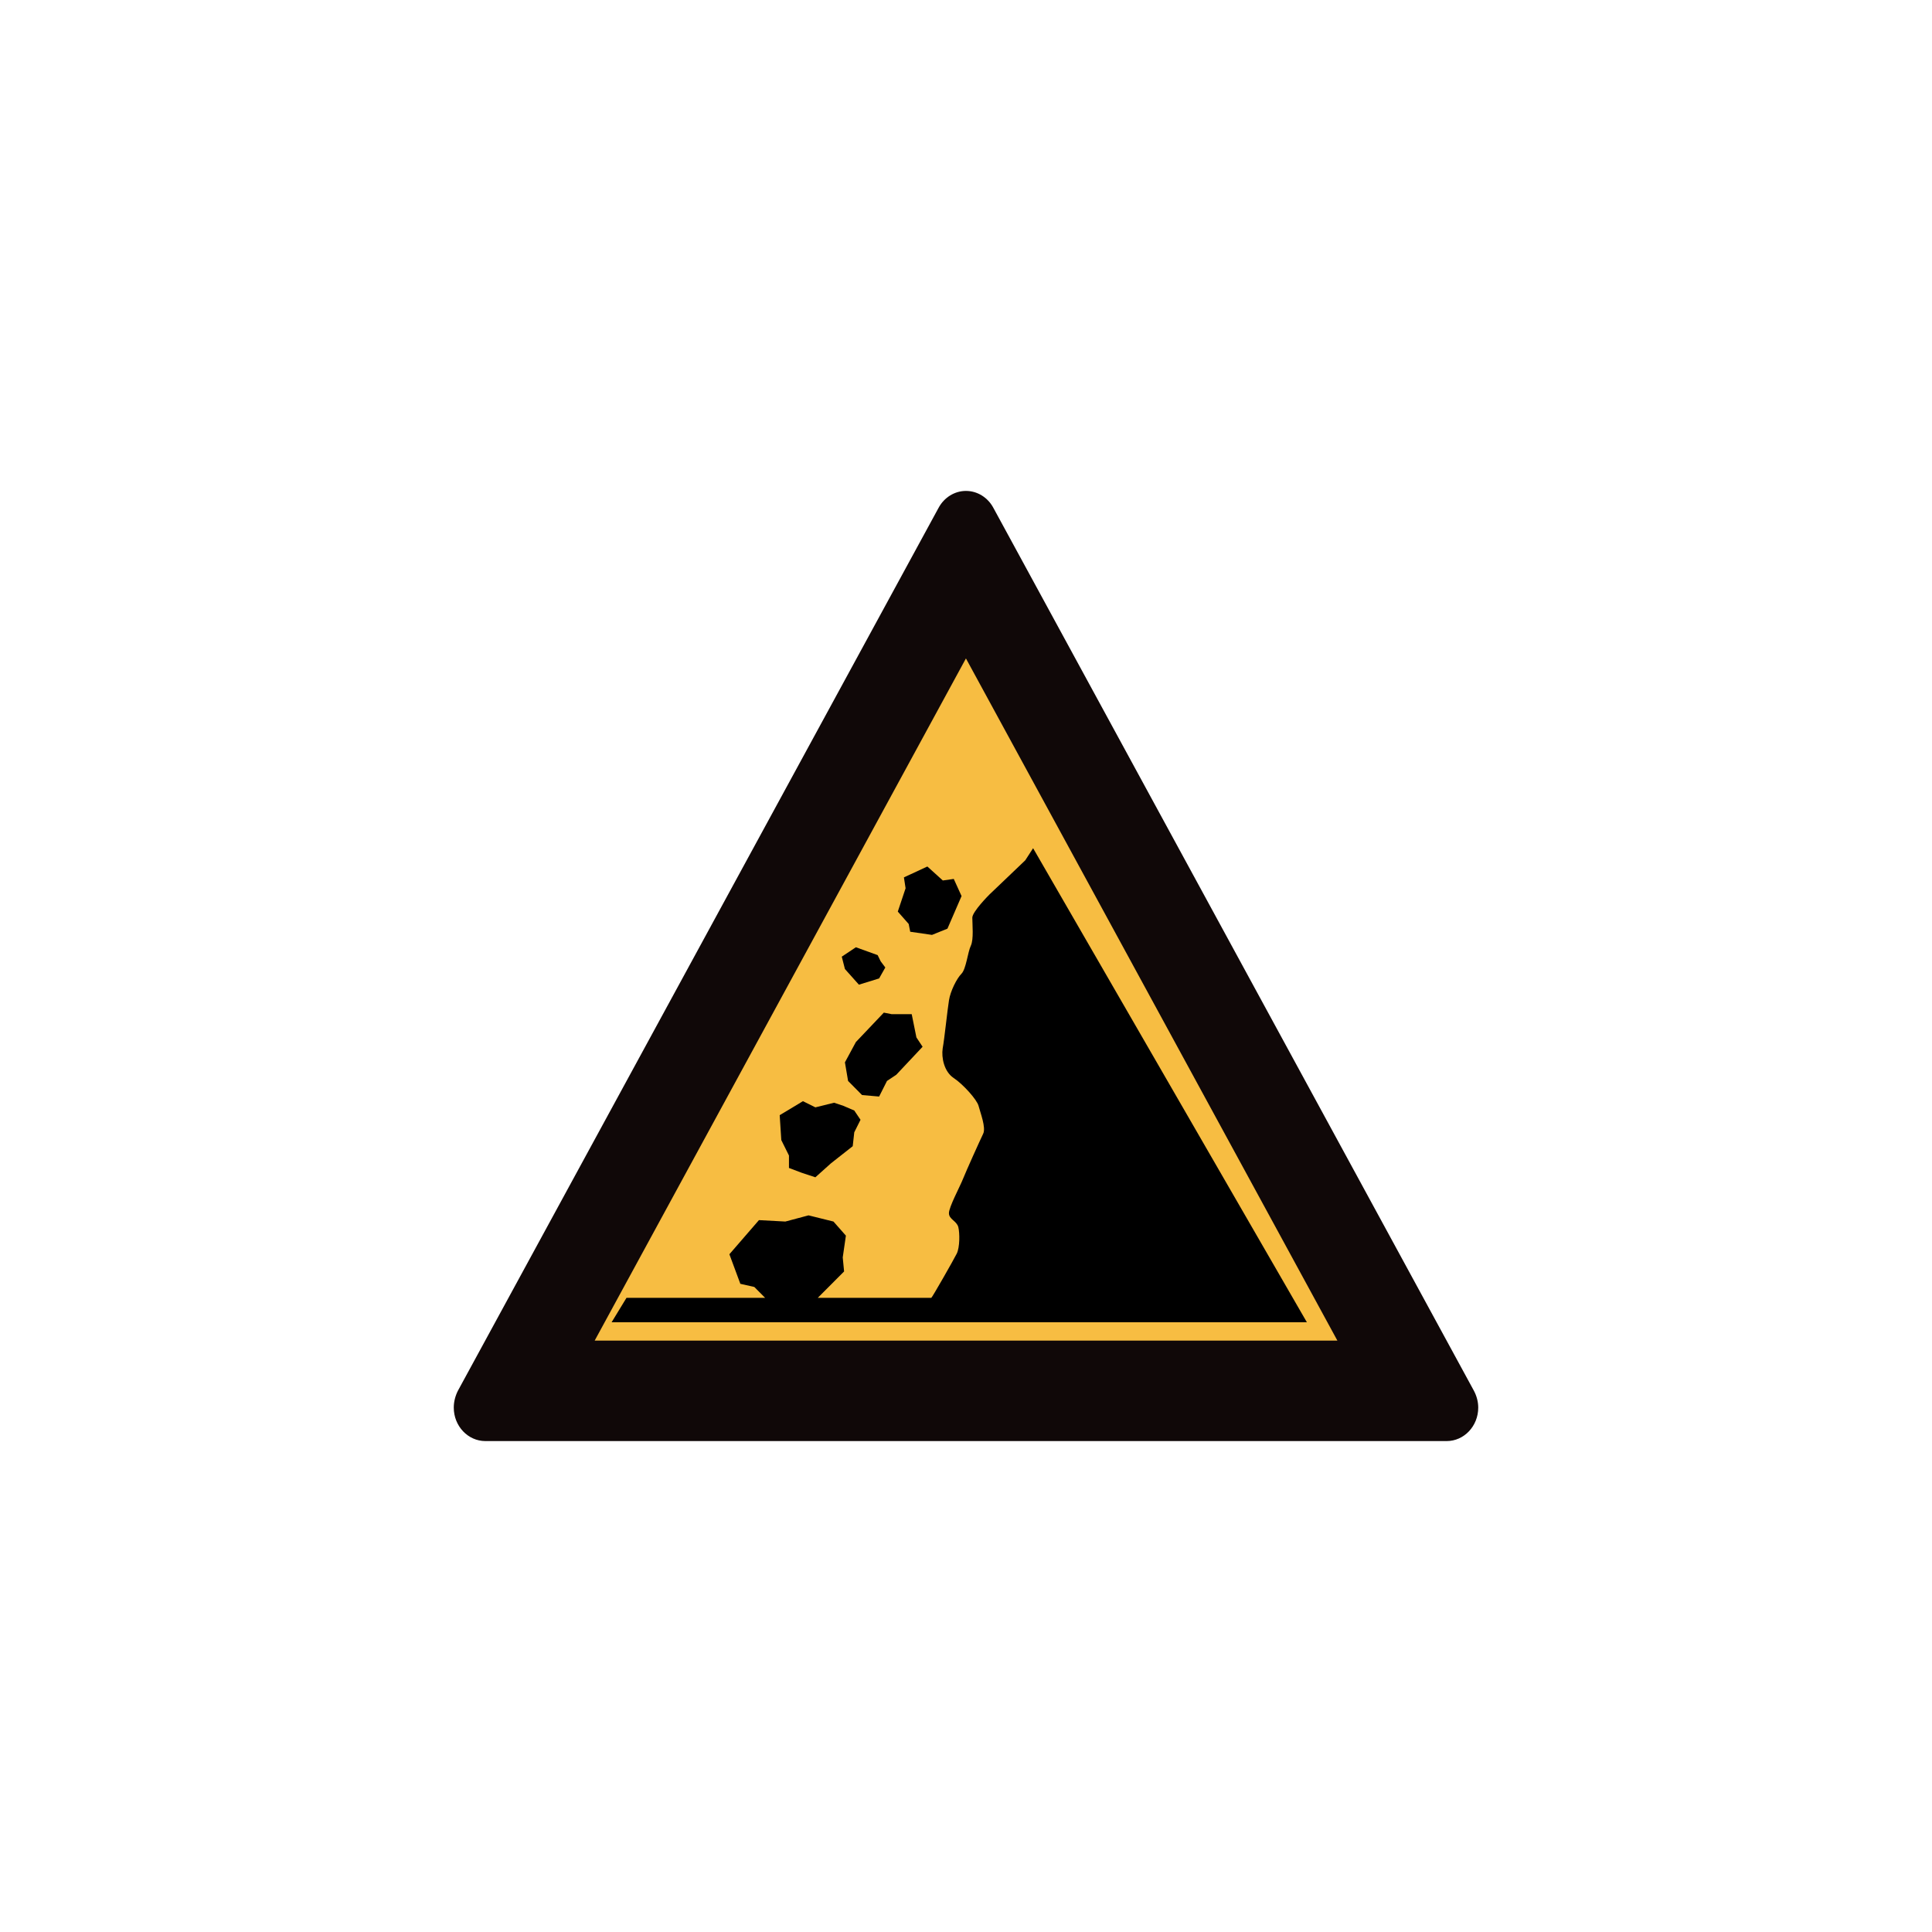
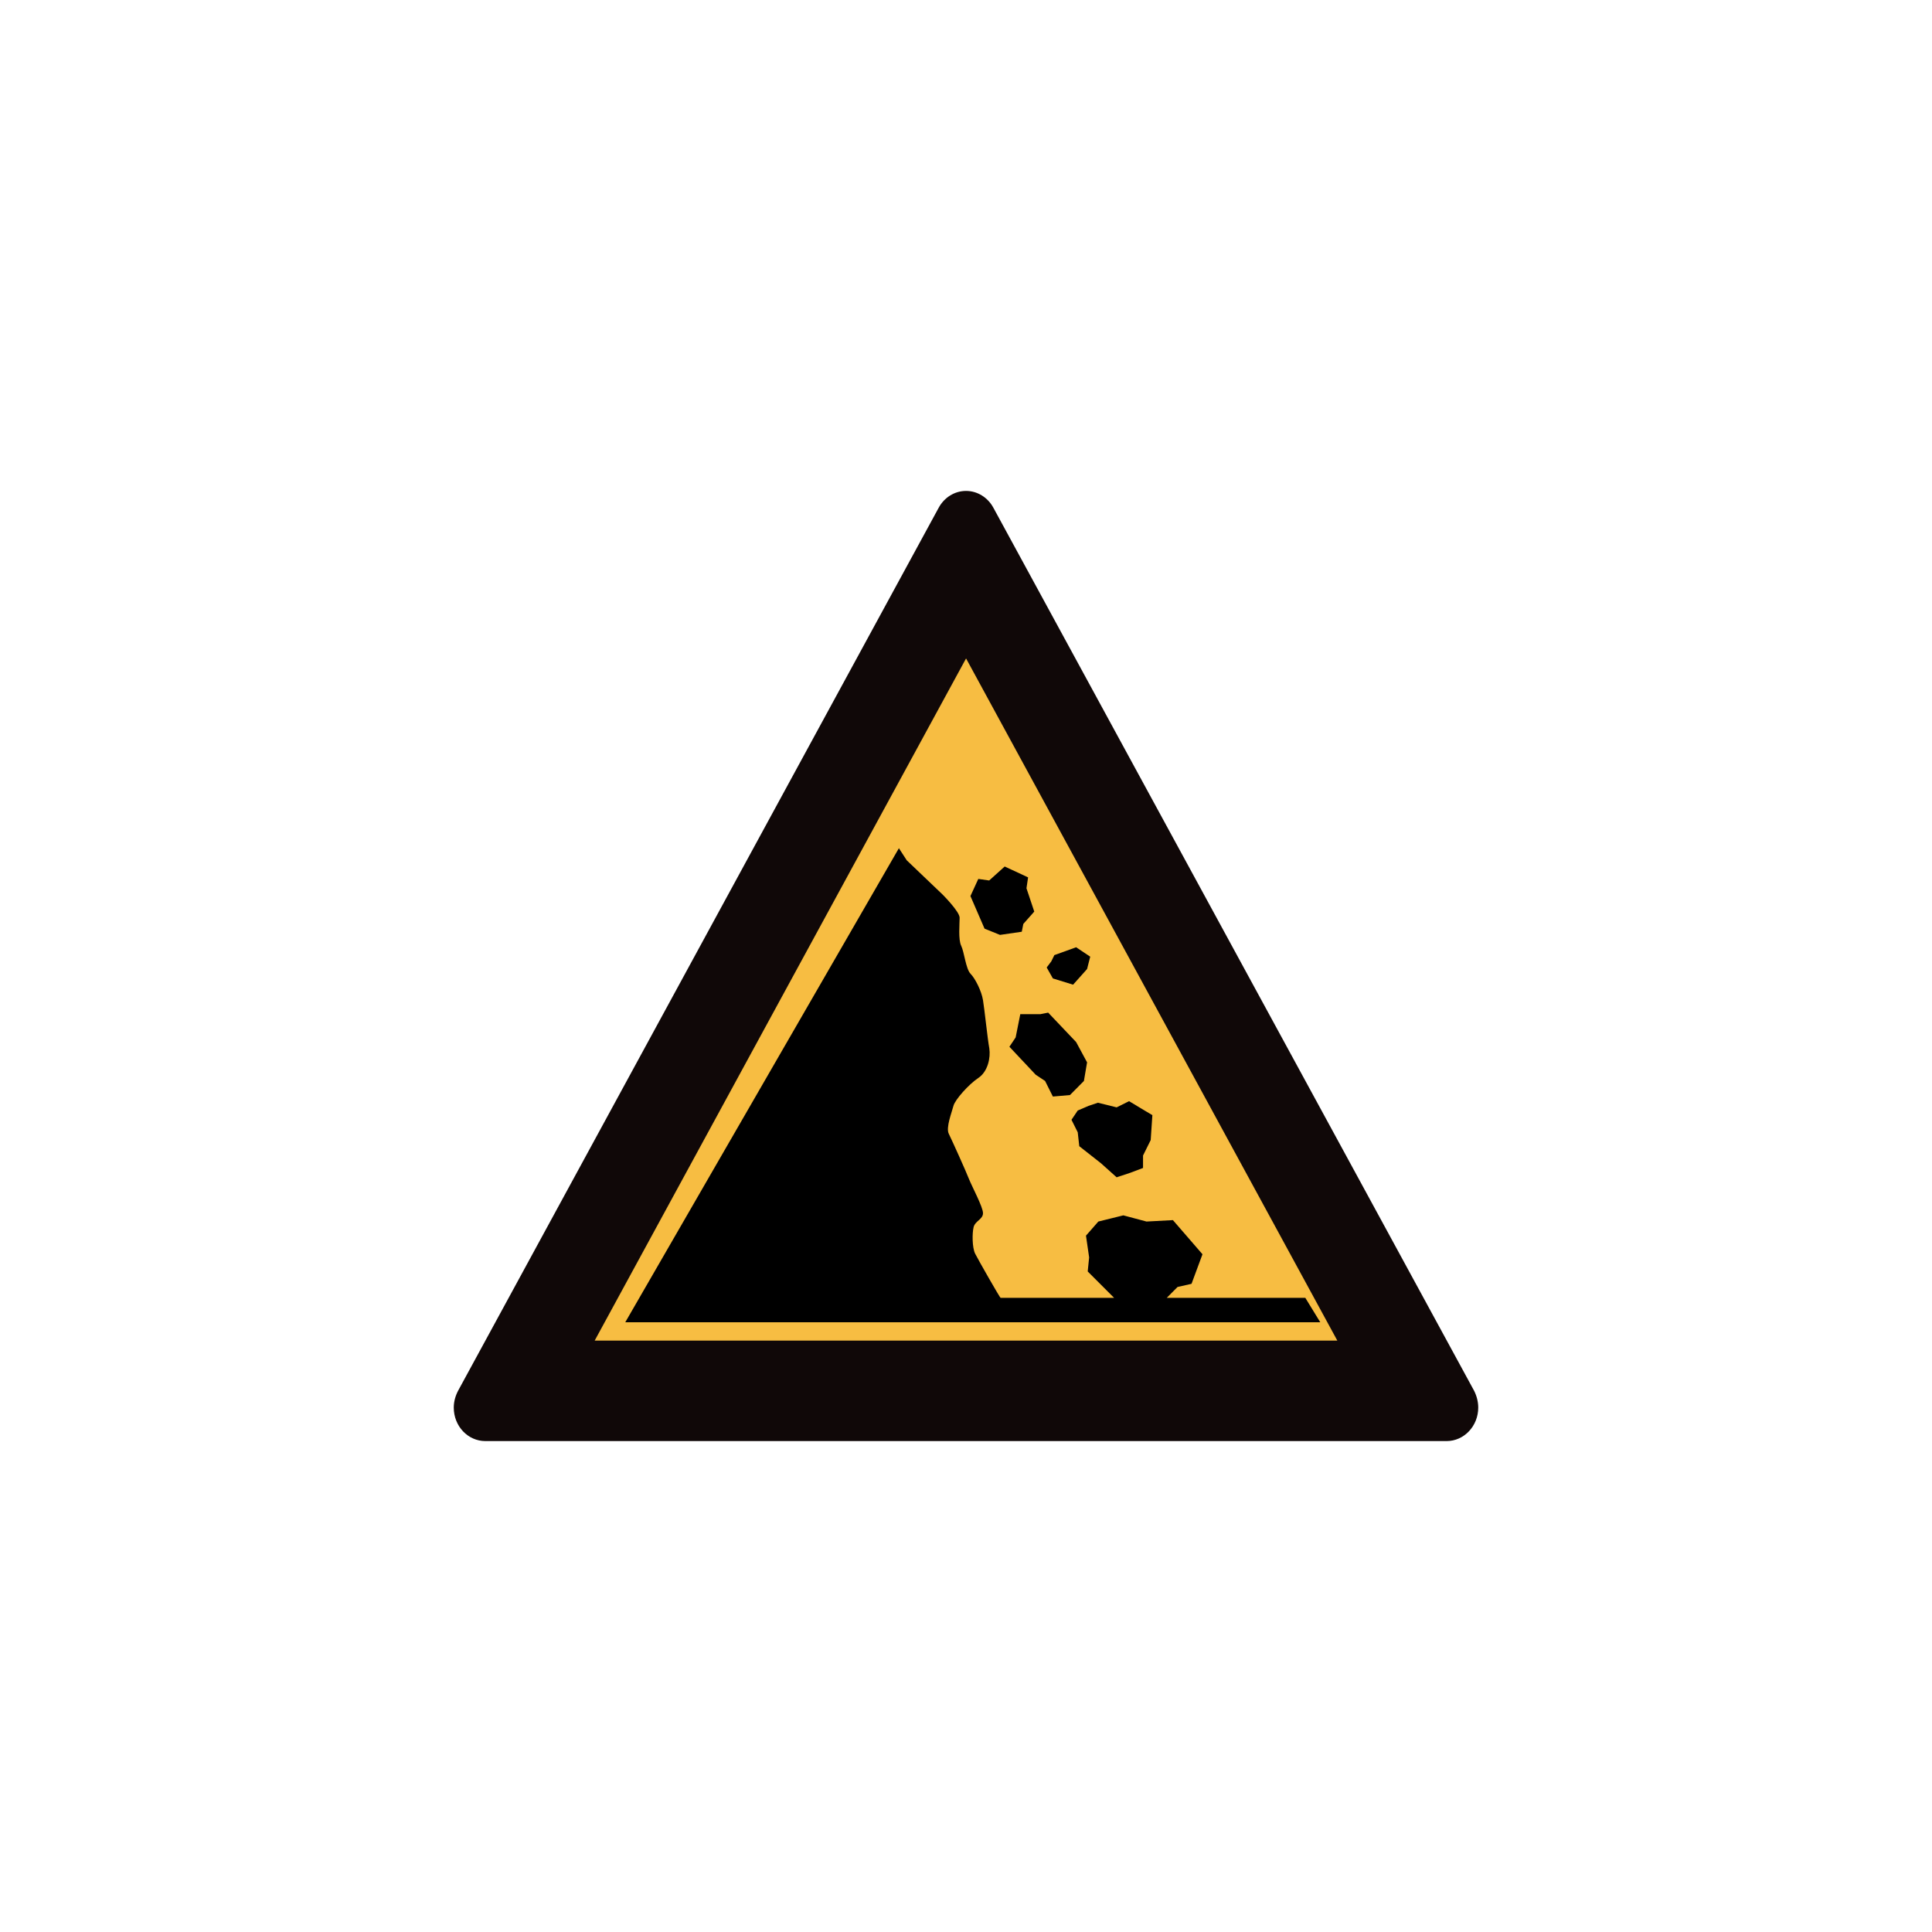
<svg xmlns="http://www.w3.org/2000/svg" version="1.1" id="svg2203" x="0px" y="0px" width="30px" height="30px" viewBox="0 0 30 30" enable-background="new 0 0 30 30" xml:space="preserve">
  <g>
    <g>
-       <path fill="#100808" d="M22.463,22.377c0.27,0,0.491-0.231,0.491-0.52c0-0.091-0.025-0.182-0.067-0.261L15.424,7.884    c-0.087-0.161-0.249-0.261-0.425-0.261c-0.174,0-0.337,0.1-0.424,0.261L7.11,21.596c-0.04,0.079-0.064,0.17-0.064,0.261    c0,0.286,0.219,0.52,0.492,0.52H22.463z" />
-       <polygon fill="#F7BD42" points="20.767,20.817 9.234,20.817 14.999,10.224   " />
+       <path fill="#100808" d="M7.537,22.377c-0.271,0-0.491-0.231-0.491-0.52c0-0.091,0.025-0.182,0.067-0.261l7.463-13.712    c0.087-0.161,0.249-0.261,0.425-0.261c0.174,0,0.337,0.1,0.424,0.261l7.465,13.712c0.04,0.079,0.064,0.17,0.064,0.261    c0,0.286-0.219,0.52-0.492,0.52H7.537z" />
+       <polygon fill="#F7BD42" points="9.234,20.817 20.766,20.817 15.001,10.224   " />
    </g>
    <g>
      <g>
-         <polygon points="14.11,14.347 14.134,14.468 14.472,14.517 14.712,14.42 14.931,13.914 14.81,13.648 14.64,13.672 14.4,13.455      14.036,13.624 14.062,13.793 13.941,14.155    " />
-         <polygon points="13.337,15.29 13.651,15.193 13.747,15.023 13.675,14.927 13.628,14.831 13.29,14.709 13.071,14.855      13.12,15.047    " />
-         <polygon points="13.29,16.181 13.12,16.496 13.169,16.785 13.386,17.004 13.651,17.027 13.773,16.785 13.917,16.689      14.326,16.254 14.23,16.109 14.157,15.748 13.845,15.748 13.724,15.724    " />
-         <polygon points="12.251,17.943 12.251,18.136 12.444,18.209 12.661,18.281 12.903,18.064 13.241,17.798 13.265,17.582      13.362,17.388 13.265,17.244 13.097,17.172 12.952,17.123 12.661,17.195 12.468,17.099 12.228,17.244 12.107,17.316      12.132,17.703    " />
+         <polygon points="15.89,14.347 15.866,14.468 15.528,14.517 15.288,14.42 15.069,13.914 15.191,13.648 15.36,13.672      15.601,13.455 15.964,13.624 15.939,13.793 16.06,14.155    " />
+         <polygon points="16.663,15.29 16.349,15.193 16.253,15.023 16.325,14.927 16.372,14.831 16.71,14.709 16.929,14.855      16.88,15.047    " />
+         <polygon points="16.71,16.181 16.88,16.496 16.831,16.785 16.614,17.004 16.349,17.027 16.228,16.785 16.083,16.689      15.674,16.254 15.771,16.109 15.843,15.748 16.155,15.748 16.276,15.724    " />
+         <polygon points="17.749,17.943 17.749,18.136 17.556,18.209 17.339,18.281 17.097,18.064 16.759,17.798 16.735,17.582      16.638,17.388 16.735,17.244 16.903,17.172 17.048,17.123 17.339,17.195 17.532,17.099 17.773,17.244 17.894,17.316      17.868,17.703    " />
      </g>
-       <path d="M16.042,13.171l-0.122,0.188l-0.556,0.531c0,0-0.266,0.265-0.266,0.36c0,0.097,0.024,0.338-0.023,0.435    c-0.048,0.098-0.072,0.361-0.146,0.436c-0.072,0.072-0.17,0.266-0.193,0.41c-0.024,0.144-0.071,0.604-0.098,0.748    c-0.022,0.145,0.023,0.361,0.169,0.459c0.146,0.096,0.364,0.338,0.388,0.434s0.12,0.338,0.071,0.434    c-0.048,0.099-0.265,0.58-0.313,0.701c-0.048,0.121-0.218,0.435-0.218,0.531s0.12,0.119,0.146,0.217    c0.023,0.096,0.023,0.313-0.024,0.41c-0.048,0.096-0.384,0.686-0.396,0.688h-1.763l0.409-0.41l-0.021-0.218l0.049-0.338    l-0.193-0.219l-0.387-0.096l-0.36,0.096l-0.41-0.022l-0.459,0.53l0.17,0.459l0.217,0.049l0.168,0.169H9.728l-0.231,0.379h10.796    L16.042,13.171z" />
+       <path d="M13.958,13.171l0.122,0.188l0.556,0.531c0,0,0.265,0.265,0.265,0.36c0,0.097-0.023,0.338,0.024,0.435    c0.048,0.098,0.072,0.361,0.146,0.436c0.071,0.072,0.17,0.266,0.193,0.41c0.024,0.144,0.071,0.604,0.098,0.748    c0.022,0.145-0.023,0.361-0.17,0.459c-0.146,0.096-0.363,0.338-0.387,0.434s-0.121,0.338-0.072,0.434    c0.049,0.099,0.266,0.58,0.313,0.701c0.048,0.121,0.218,0.435,0.218,0.531s-0.121,0.119-0.146,0.217    c-0.023,0.096-0.023,0.313,0.023,0.41c0.048,0.096,0.385,0.686,0.396,0.688H17.3l-0.41-0.41l0.022-0.218l-0.049-0.338l0.192-0.219    l0.388-0.096l0.36,0.096l0.41-0.022l0.459,0.53l-0.17,0.459l-0.217,0.049l-0.168,0.169h2.152l0.232,0.379H9.709L13.958,13.171z" />
    </g>
  </g>
</svg>
